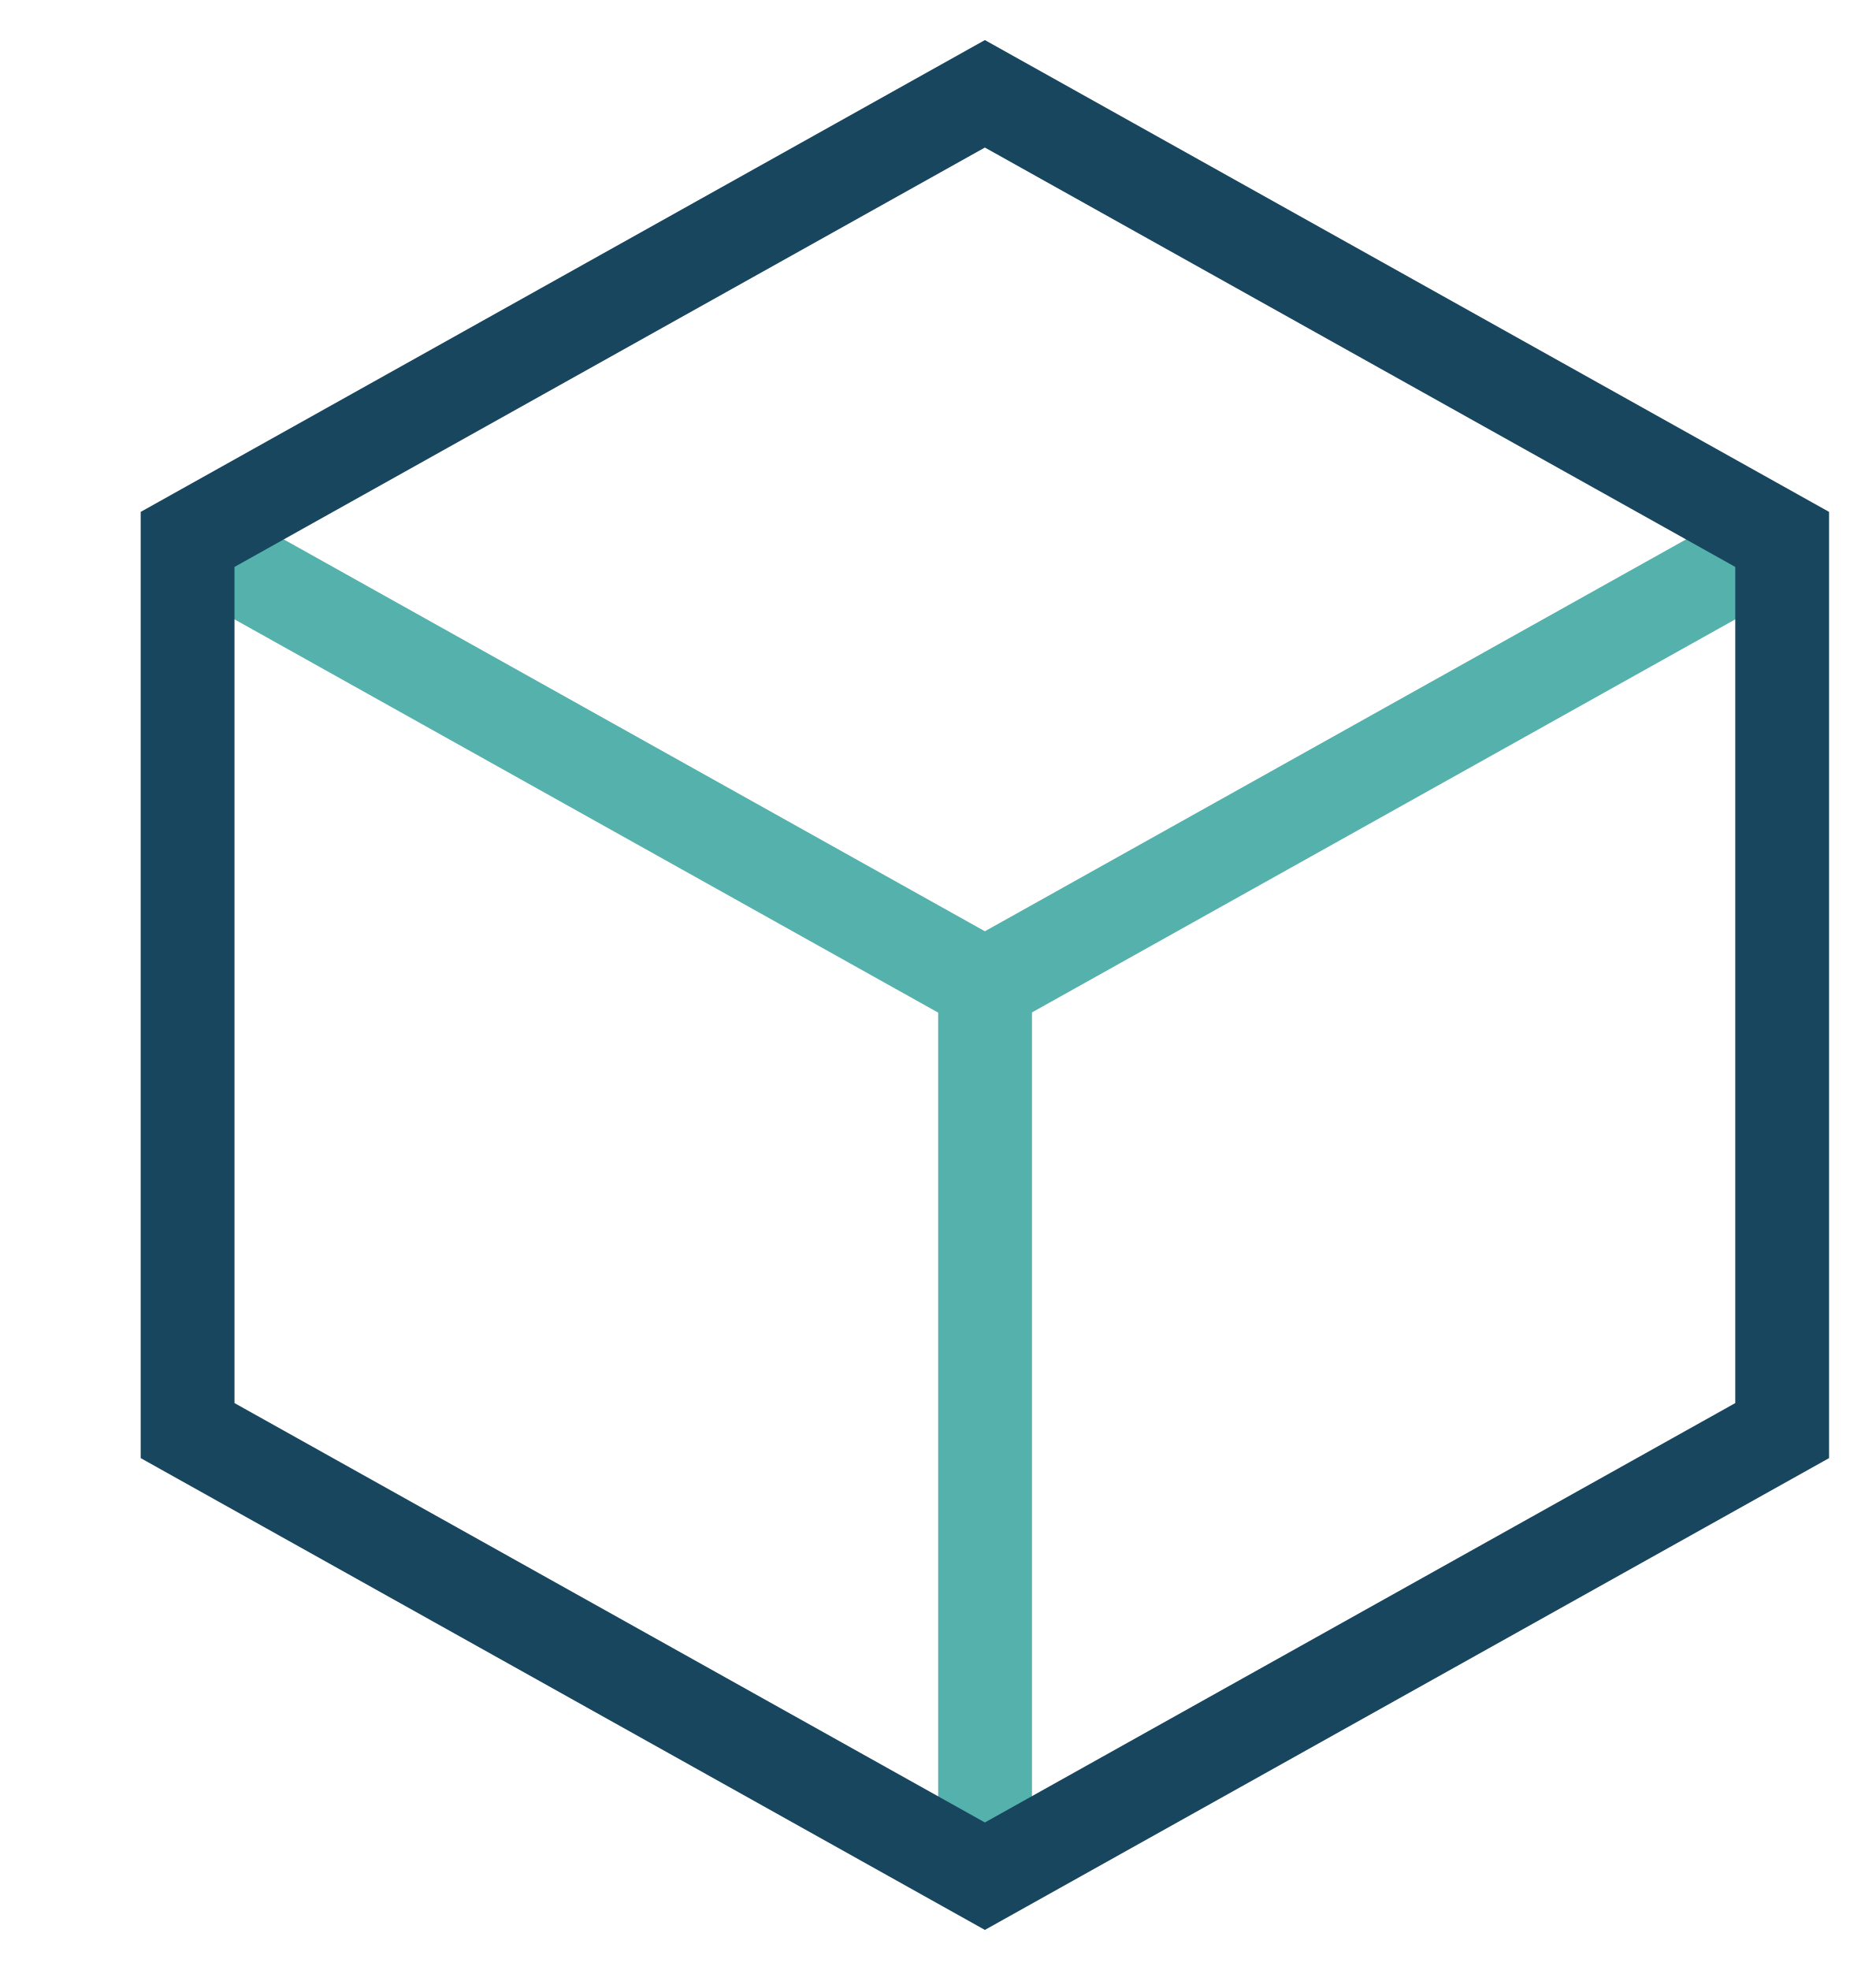
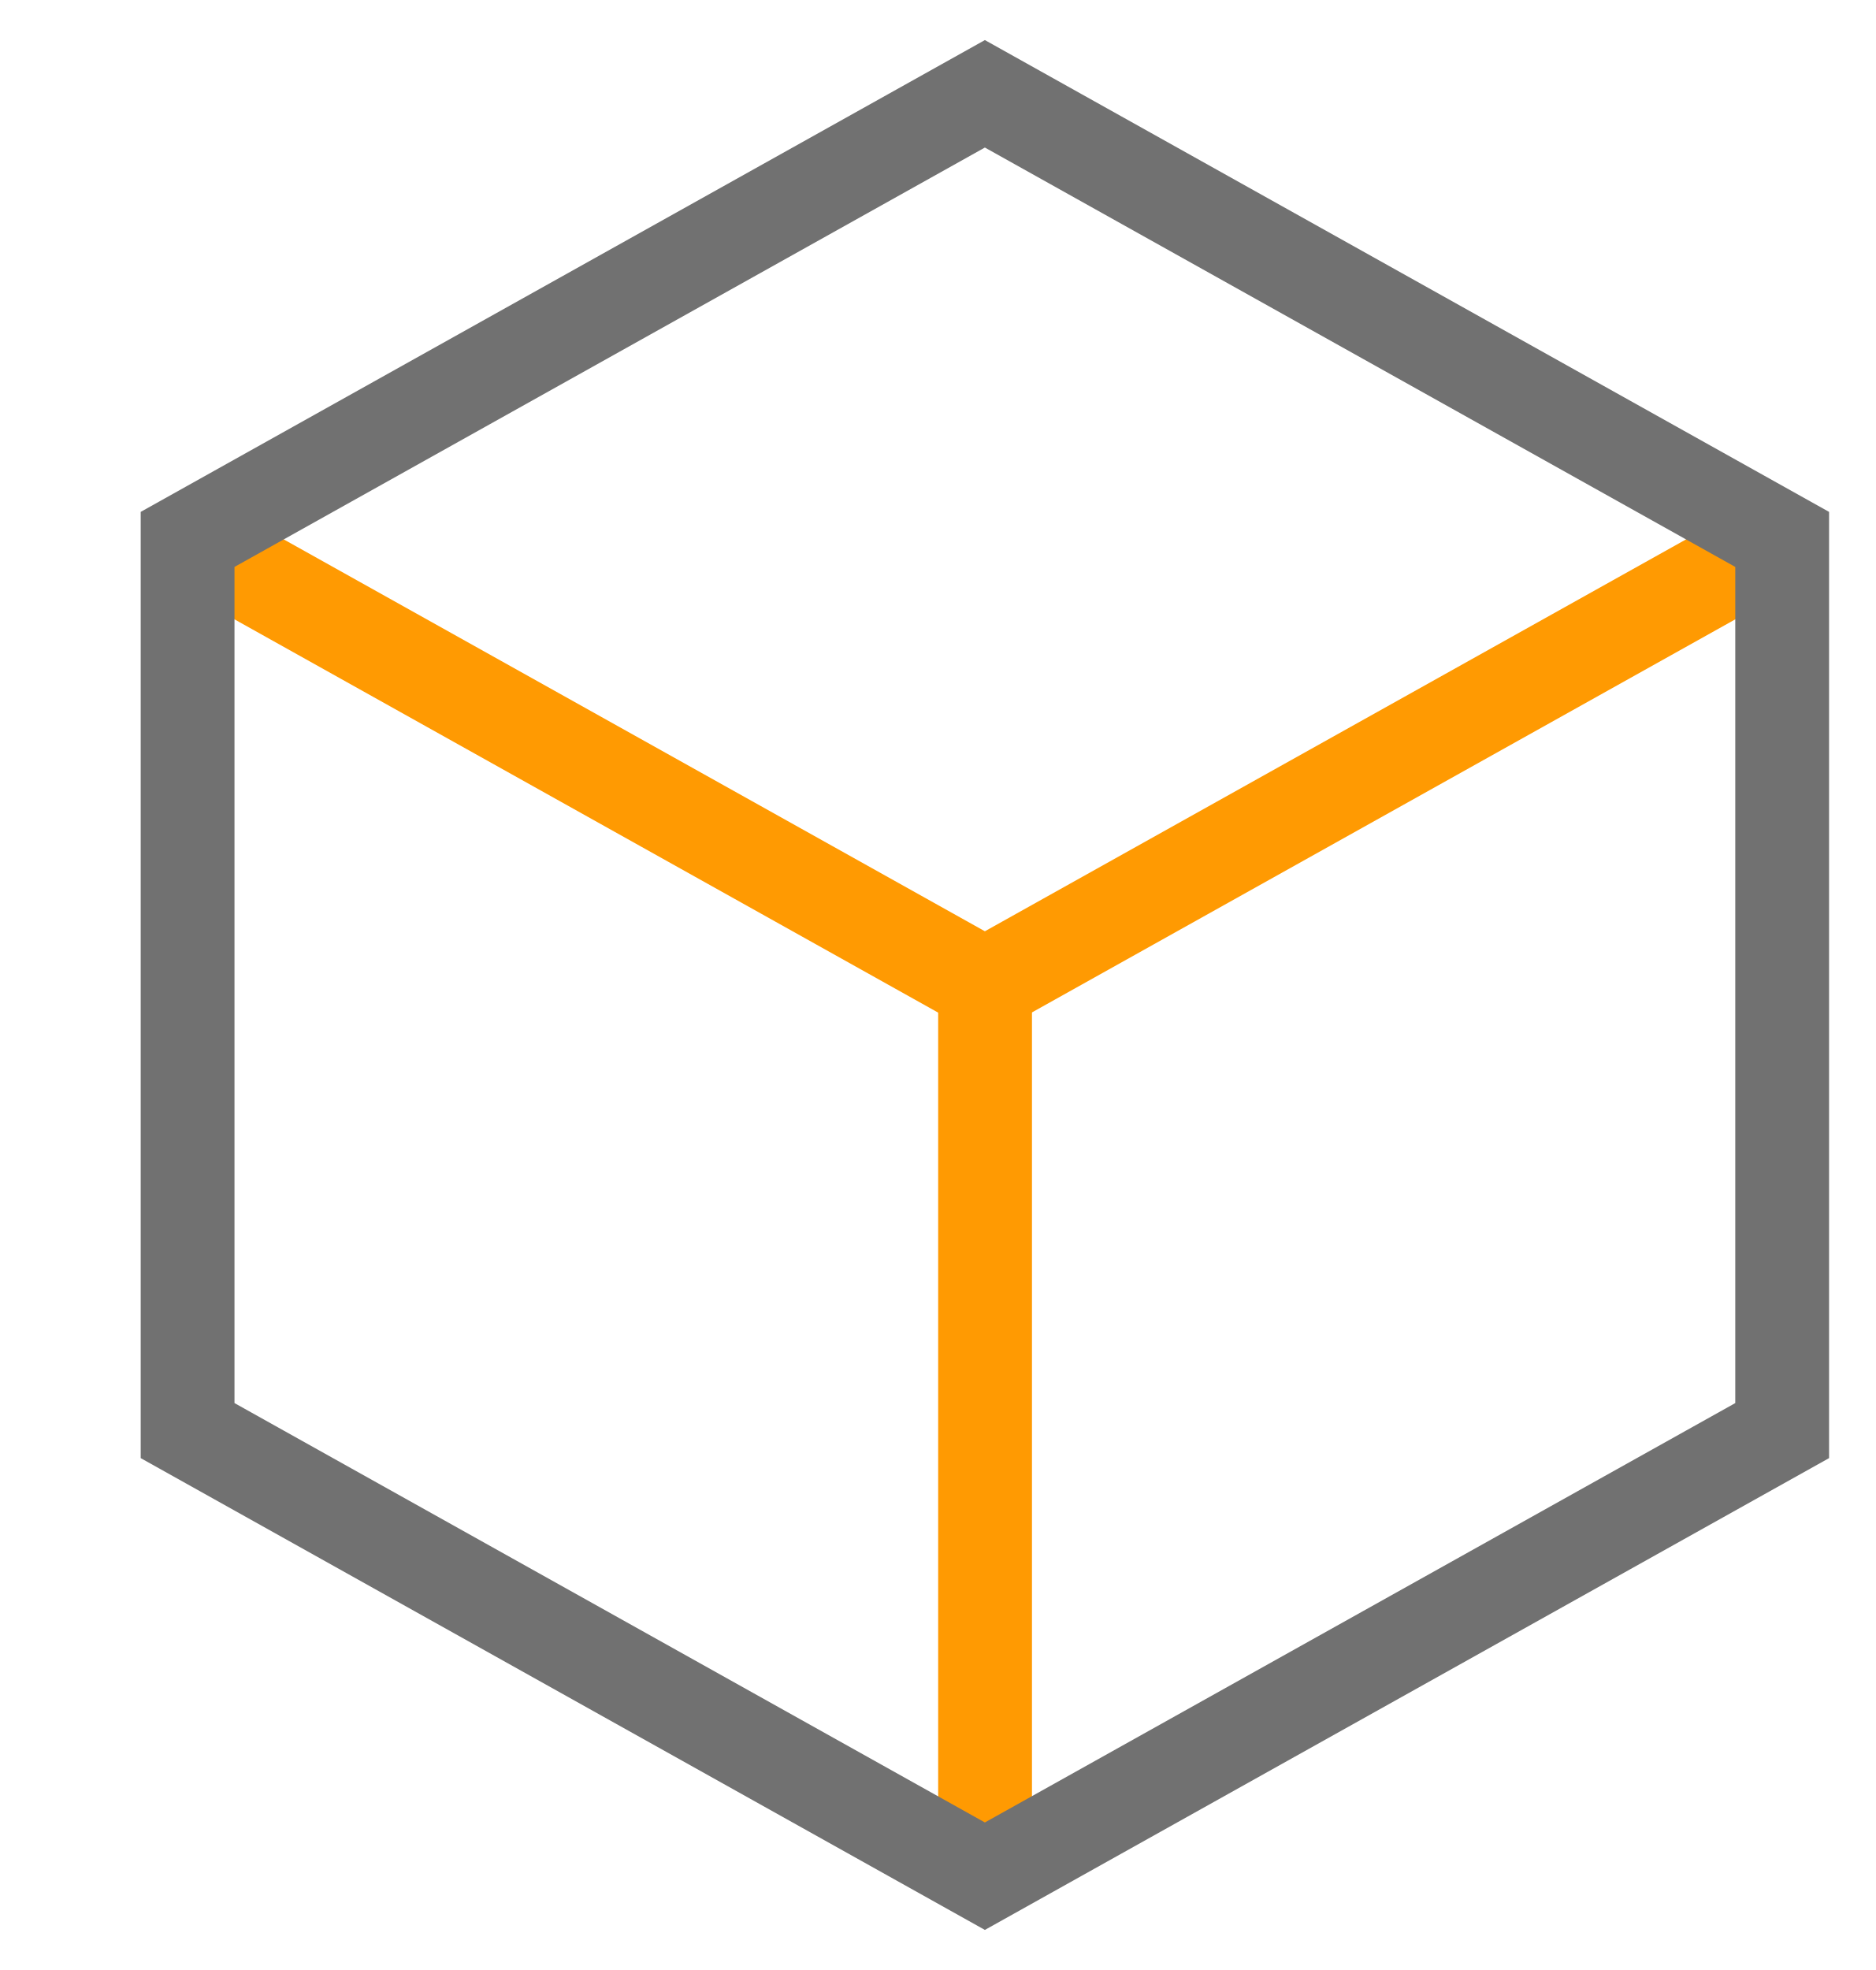
<svg xmlns="http://www.w3.org/2000/svg" width="20" height="21" viewBox="0 0 20 21" fill="none">
-   <path d="M19 5.75L10.5 10.5L2 5.75" stroke="#55B1AB" stroke-miterlimit="10" />
-   <path d="M10.502 20V10.5" stroke="#55B1AB" stroke-miterlimit="10" />
-   <path d="M19 5.75L10.5 1L2 5.75V15.25L10.5 20L19 15.25V5.75Z" stroke="#18465E" stroke-miterlimit="10" />
+   <path d="M19 5.75L10.5 10.5L2 5.75" stroke="#ff9a02" stroke-miterlimit="10" />
+   <path d="M10.502 20V10.5" stroke="#ff9a02" stroke-miterlimit="10" />
+   <path d="M19 5.75L10.5 1L2 5.75V15.25L10.5 20L19 15.25V5.75Z" stroke="#717171" stroke-miterlimit="10" />
</svg>
